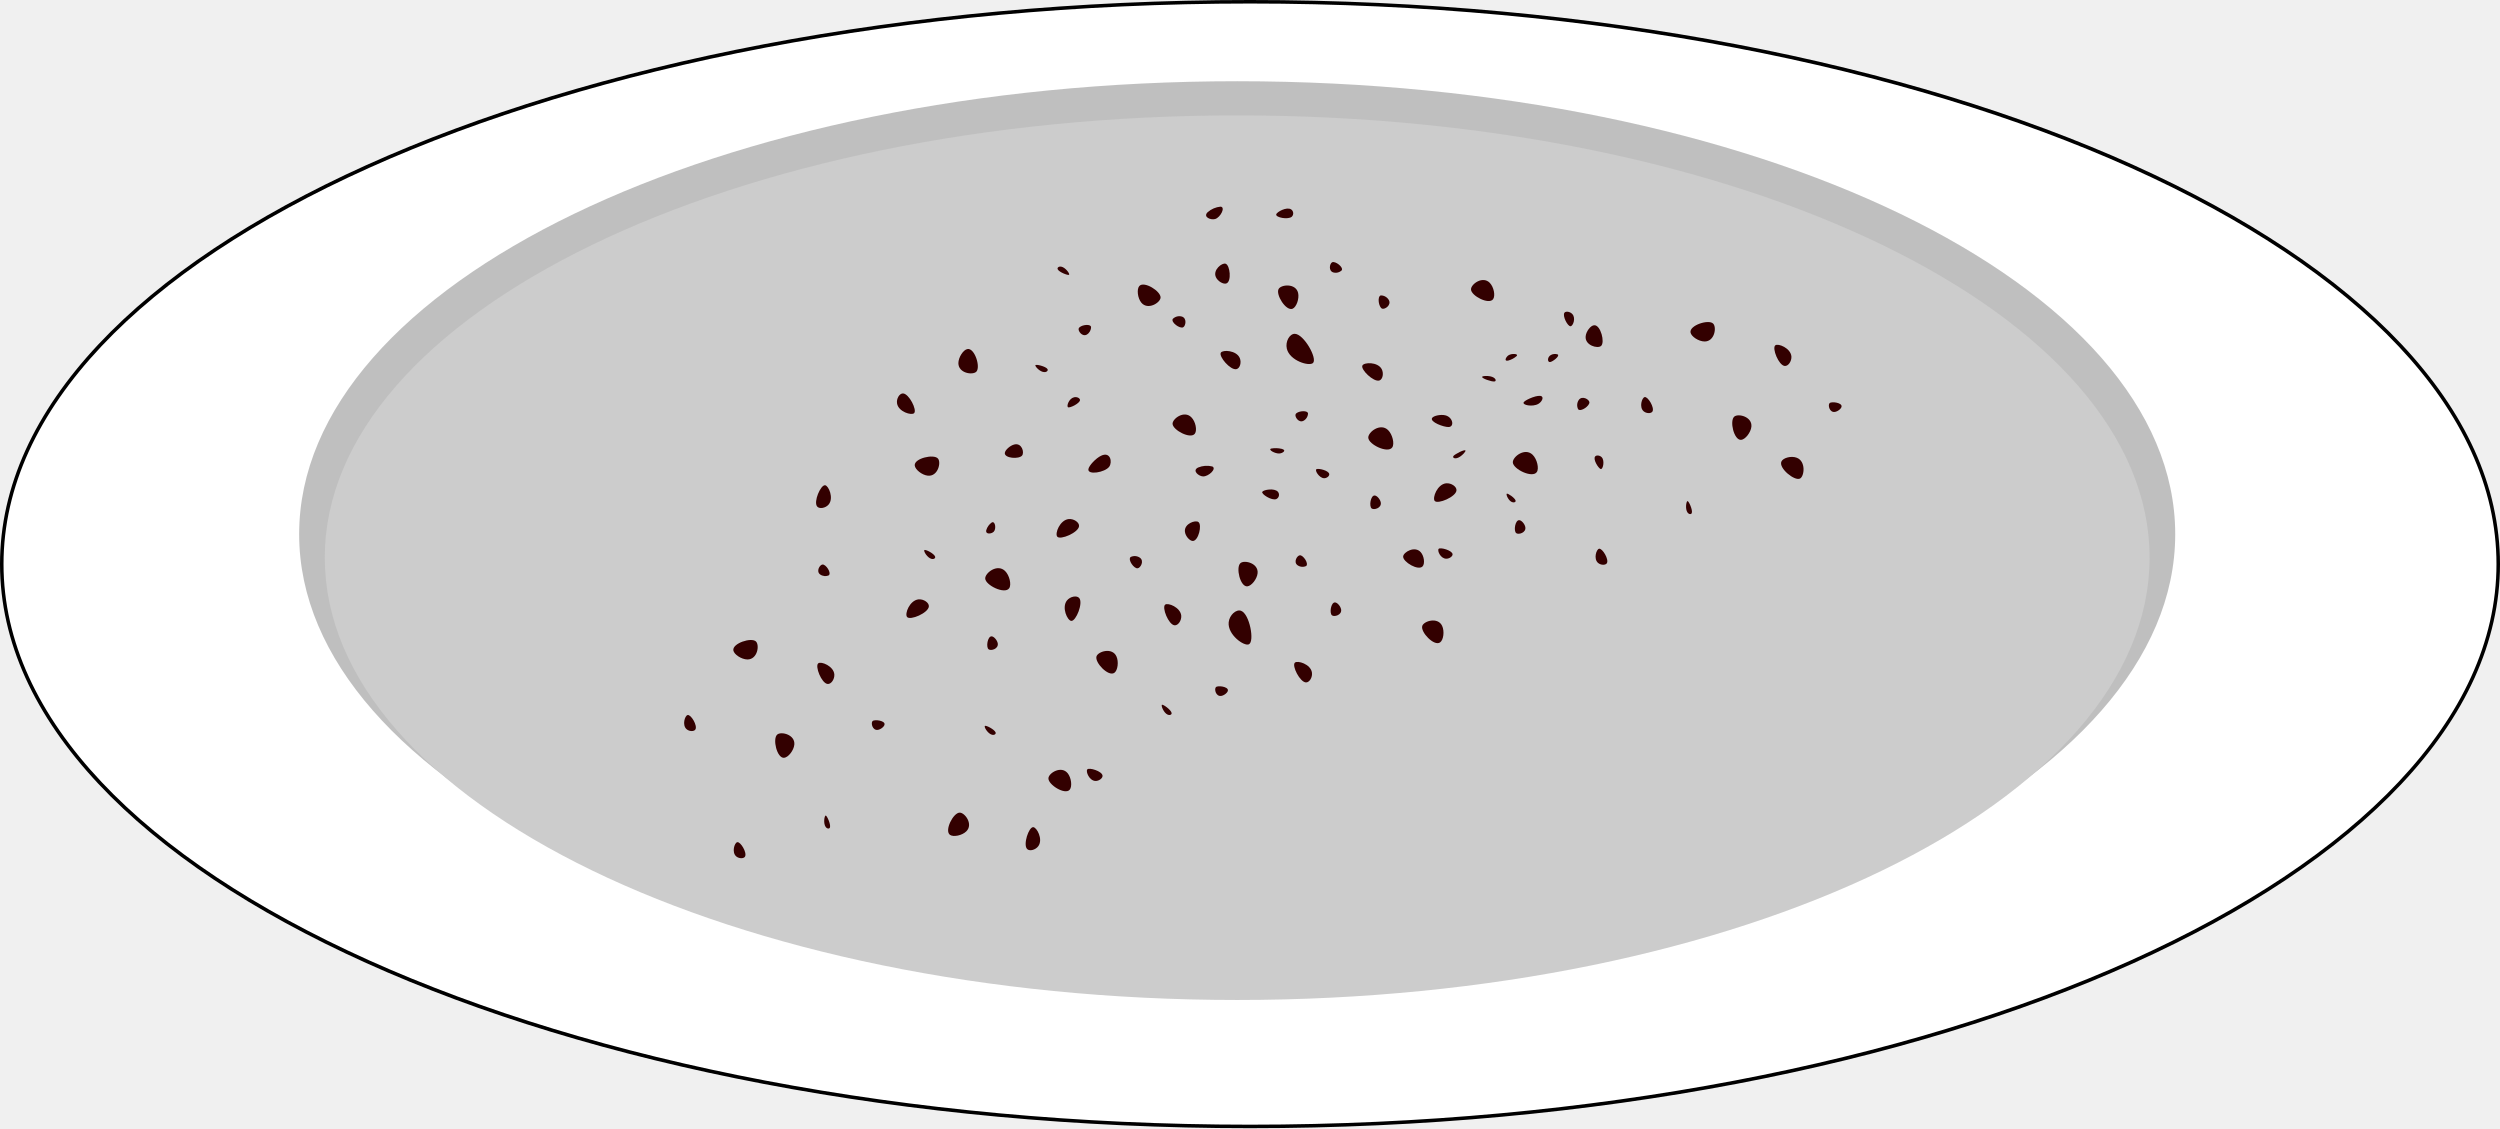
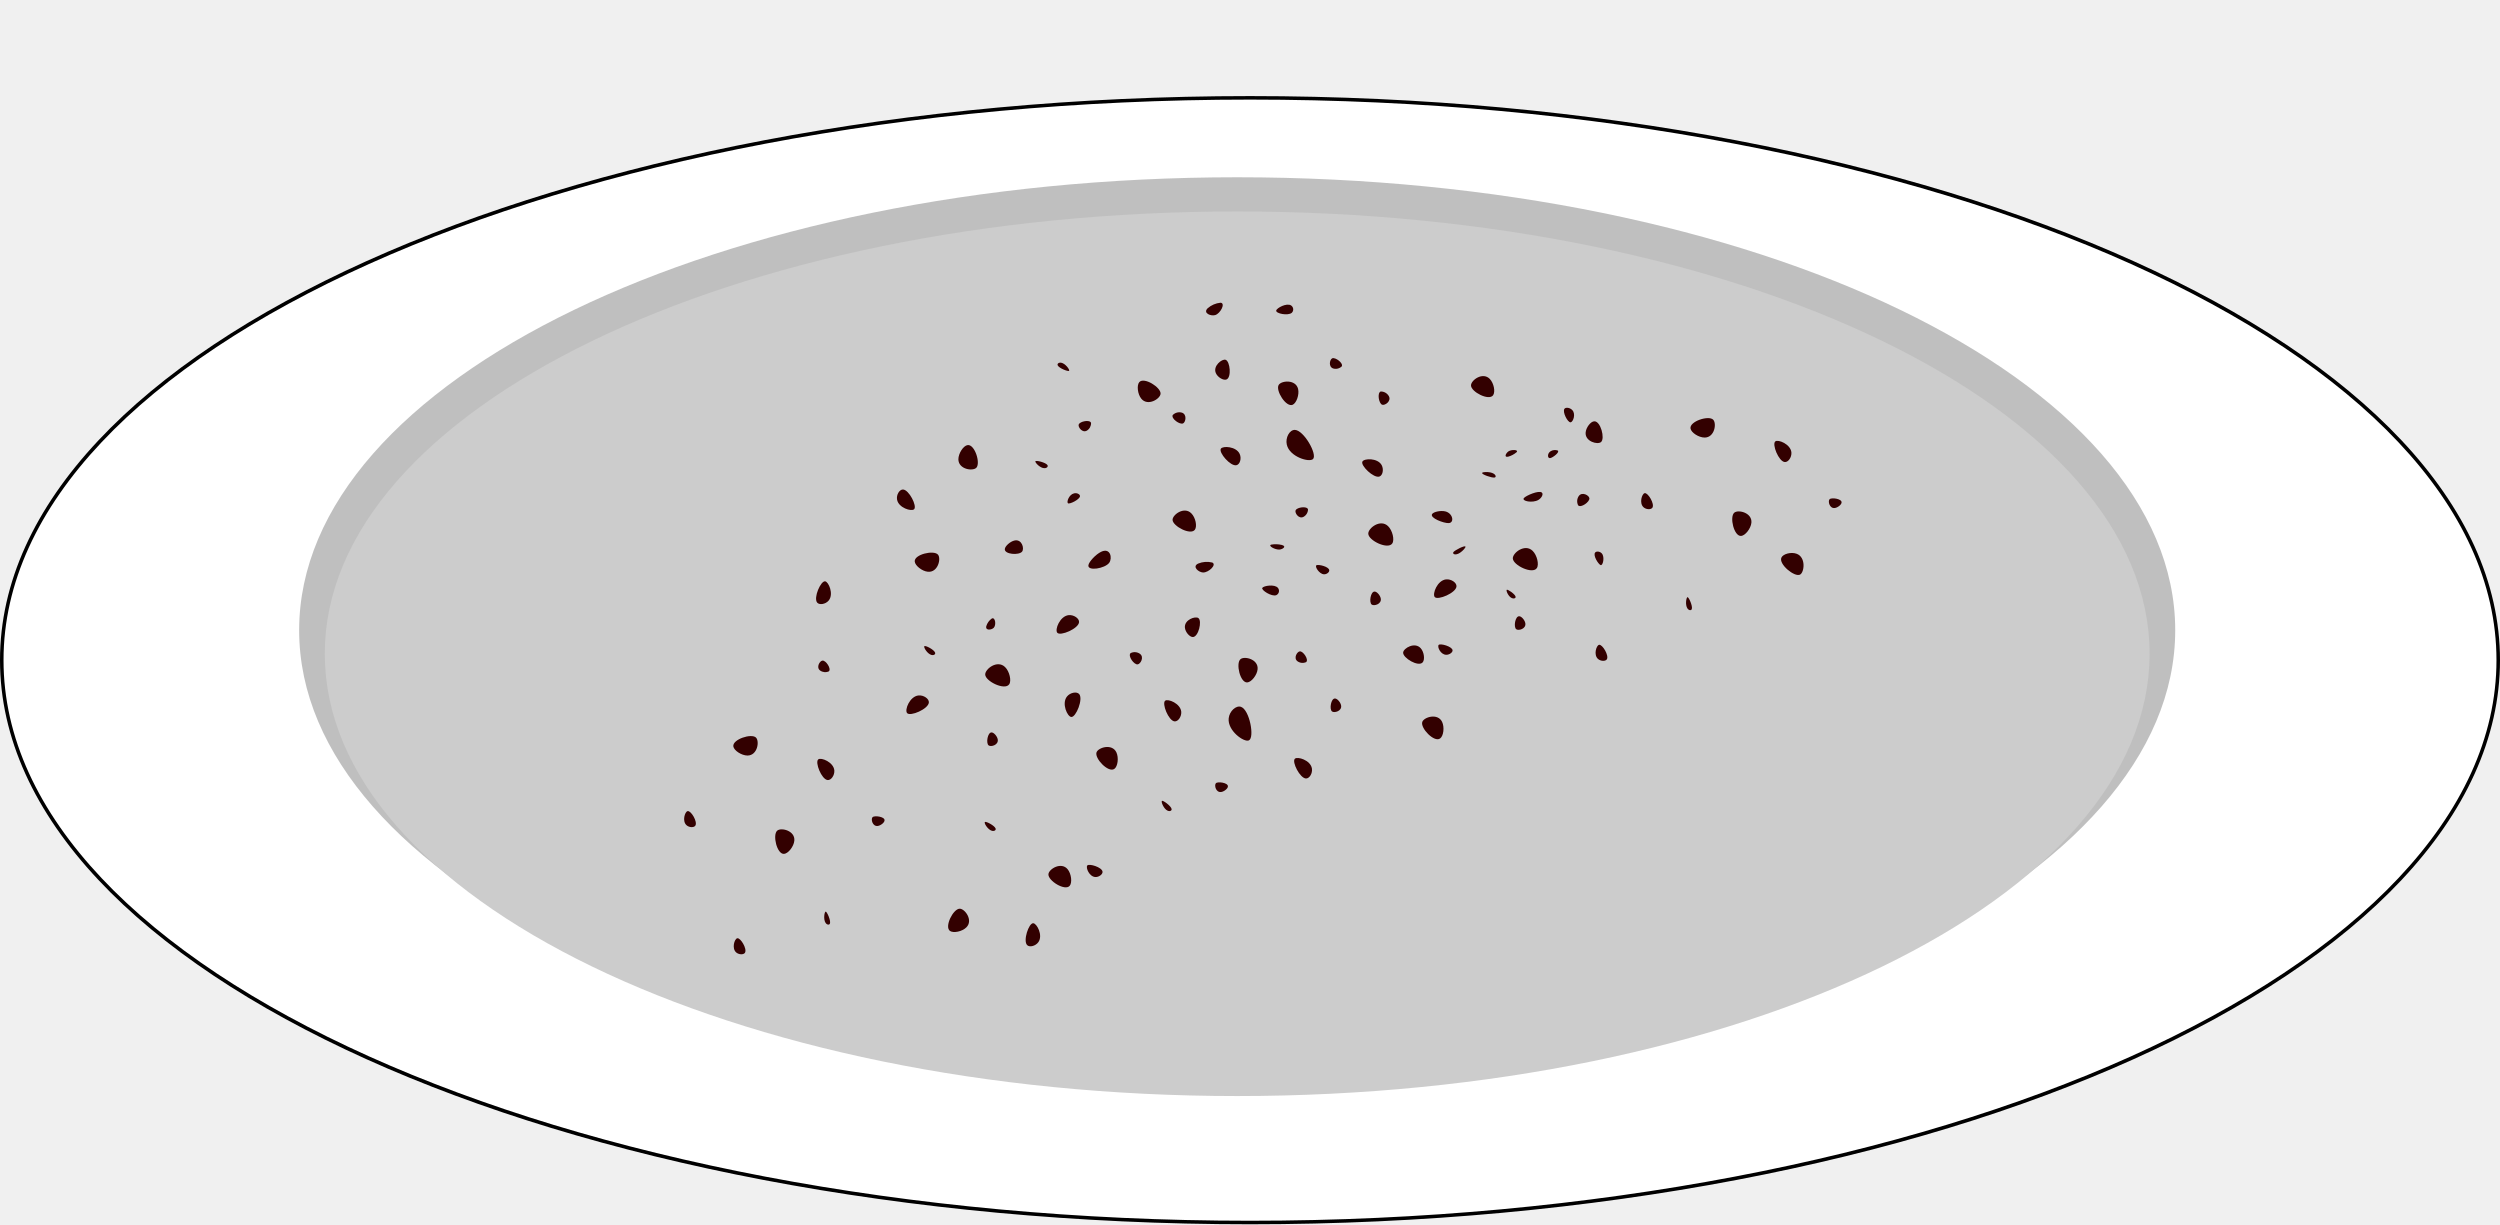
- <svg xmlns="http://www.w3.org/2000/svg" viewBox="0 0 709.09 320">
-   <ellipse cx="354.55" cy="160" rx="354.05" ry="159.5" style="fill:#fff" />
-   <path d="M361.55,35c194.94,0,353.54,71.33,353.54,159S556.49,353,361.55,353,8,281.67,8,194,166.6,35,361.55,35m0-1C165.74,34,7,105.63,7,194S165.74,354,361.55,354s354.54-71.63,354.54-160S557.36,34,361.55,34Z" transform="translate(-7 -34)" />
-   <ellipse cx="350.91" cy="151.52" rx="266.06" ry="128.48" style="fill:#bfbfbf" />
-   <ellipse cx="350.91" cy="158.18" rx="258.79" ry="125.45" style="fill:#ccc" />
-   <path d="M276.45,270.8c1,.68,3.45.17,4.63-1,2.05-2-.4-5.33-1.89-5.31C277.37,264.52,274.79,269.61,276.45,270.8Z" transform="translate(-7 -34)" style="fill:#300" />
-   <path d="M298.33,274.81c.68.71,2.4.28,3.2-.85,1.36-1.94-.45-5.32-1.48-5.35C298.78,268.58,297.13,273.58,298.33,274.81Z" transform="translate(-7 -34)" style="fill:#300" />
-   <path d="M242.4,268.7c-.18.47-.84.39-1.23-.18-.68-1-.35-3.09,0-3.2S242.71,267.88,242.4,268.7Z" transform="translate(-7 -34)" style="fill:#300" />
-   <path d="M204.22,240.93c-.4.61-1.74.56-2.5-.12-1.3-1.17-.46-3.83.31-4C203,236.6,204.93,239.88,204.22,240.93Z" transform="translate(-7 -34)" style="fill:#300" />
-   <path d="M218.29,277c-.4.6-1.74.55-2.5-.12-1.3-1.17-.46-3.83.31-4C217,272.62,219,275.9,218.29,277Z" transform="translate(-7 -34)" style="fill:#300" />
-   <path d="M229.39,248.94c1.17-.09,2.75-2.07,2.91-3.73.28-2.85-3.73-3.83-4.85-2.86C226.07,243.53,227.35,249.1,229.39,248.94Z" transform="translate(-7 -34)" style="fill:#300" />
-   <path d="M241.74,228c1,.1,2-1.33,1.91-2.71-.19-2.36-3.75-3.8-4.56-3.15C238.09,222.92,240,227.81,241.74,228Z" transform="translate(-7 -34)" style="fill:#300" />
-   <path d="M289.39,241.74c.17.48-.39.84-1.06.65-1.15-.32-2.25-2.14-2-2.47S289.1,240.91,289.39,241.74Z" transform="translate(-7 -34)" style="fill:#300" />
-   <path d="M257.89,239.43c0,.61-1.06,1.47-1.92,1.59-1.48.2-2-1.86-1.51-2.46S258,238.37,257.89,239.43Z" transform="translate(-7 -34)" style="fill:#300" />
-   <path d="M319.72,254c.08.72-1,1.54-2,1.51-1.75-.06-2.81-2.64-2.33-3.27S319.59,252.71,319.72,254Z" transform="translate(-7 -34)" style="fill:#300" />
-   <path d="M359,207.24c-1.39-.5-3.29,1.21-3.5,3.25-.37,3.52,4.37,6.9,5.72,6.26C362.9,216,361.45,208.12,359,207.24Z" transform="translate(-7 -34)" style="fill:#300" />
-   <path d="M339.31,236.21c.09.5-.52.76-1.15.47-1.08-.49-1.87-2.48-1.61-2.76S339.16,235.34,339.31,236.21Z" transform="translate(-7 -34)" style="fill:#300" />
-   <path d="M323.05,224.85c1-.68,1.31-3.19.6-4.7-1.21-2.6-5.16-1.39-5.64,0C317.43,221.89,321.37,226,323.05,224.85Z" transform="translate(-7 -34)" style="fill:#300" />
-   <path d="M293.24,200.85c.7-1,.1-3.68-1.18-4.91-2.2-2.13-5.68.57-5.62,2.15C286.52,200,292,202.66,293.24,200.85Z" transform="translate(-7 -34)" style="fill:#300" />
-   <path d="M270.46,206c.09-1.05-1.47-2.13-2.93-2-2.52.27-4,4.11-3.25,5C265.15,210.06,270.32,207.86,270.46,206Z" transform="translate(-7 -34)" style="fill:#300" />
-   <path d="M288.25,214.49c.65,0,1.6,1.1,1.75,2,.25,1.58-1.93,2.19-2.59,1.68C286.6,217.55,287.12,214.45,288.25,214.49Z" transform="translate(-7 -34)" style="fill:#300" />
-   <path d="M313.06,183.22c.09-1.05-1.47-2.13-2.93-2-2.52.27-4,4.11-3.25,5C307.75,187.25,312.92,185.05,313.06,183.22Z" transform="translate(-7 -34)" style="fill:#300" />
-   <path d="M272.23,191.86c.17.48-.39.84-1.06.65-1.15-.32-2.25-2.14-2-2.47S271.94,191,272.23,191.86Z" transform="translate(-7 -34)" style="fill:#300" />
-   <path d="M215,218.47c.19,1.16,2.31,2.56,4,2.58,2.87,0,3.48-4.06,2.42-5.1C220.13,214.69,214.7,216.46,215,218.47Z" transform="translate(-7 -34)" style="fill:#300" />
-   <path d="M238.77,177.66c.62.76,2.37.49,3.26-.56,1.53-1.81,0-5.35-1-5.47C239.77,171.49,237.68,176.32,238.77,177.66Z" transform="translate(-7 -34)" style="fill:#300" />
-   <path d="M242.09,197.17a2.47,2.47,0,0,1-2.48-.24c-1.19-.9-.11-2.73.67-2.81C241.24,194,242.89,196.47,242.09,197.17Z" transform="translate(-7 -34)" style="fill:#300" />
-   <path d="M360.78,200.31c1.17-.09,2.76-2.07,2.92-3.73.28-2.85-3.73-3.83-4.86-2.86C357.46,194.91,358.75,200.47,360.78,200.31Z" transform="translate(-7 -34)" style="fill:#300" />
-   <path d="M340.14,211.36c1,.1,2-1.33,1.91-2.71-.2-2.36-3.76-3.79-4.57-3.15C336.49,206.29,338.43,211.18,340.14,211.36Z" transform="translate(-7 -34)" style="fill:#300" />
-   <path d="M355.28,229.8c0,.61-1.06,1.47-1.92,1.59-1.48.2-2-1.86-1.51-2.46S355.35,228.74,355.28,229.8Z" transform="translate(-7 -34)" style="fill:#300" />
-   <path d="M415.44,216.22c1-.67,1.31-3.19.6-4.7-1.21-2.59-5.16-1.39-5.63,0C409.83,213.26,413.77,217.39,415.44,216.22Z" transform="translate(-7 -34)" style="fill:#300" />
-   <path d="M385.65,204.87c.65,0,1.59,1.09,1.74,2,.26,1.57-1.93,2.18-2.58,1.67C384,207.92,384.51,204.82,385.65,204.87Z" transform="translate(-7 -34)" style="fill:#300" />
-   <path d="M377.48,194.54a2.44,2.44,0,0,1-2.48-.24c-1.19-.9-.1-2.73.68-2.8C376.63,191.4,378.28,193.84,377.48,194.54Z" transform="translate(-7 -34)" style="fill:#300" />
-   <path d="M377.44,227.56c1,0,1.9-1.51,1.66-2.87-.4-2.33-4.08-3.45-4.83-2.73C373.35,222.83,375.72,227.53,377.44,227.56Z" transform="translate(-7 -34)" style="fill:#300" />
-   <path d="M310.4,258c.76-.89.48-3.41-.58-4.7-1.82-2.21-5.34-.07-5.45,1.41C304.23,256.54,309.07,259.56,310.4,258Z" transform="translate(-7 -34)" style="fill:#300" />
-   <path d="M313.1,203.62c-.68-.8-2.54-.46-3.47.69-1.58,2,.11,5.7,1.22,5.8C312.2,210.23,314.29,205,313.1,203.62Z" transform="translate(-7 -34)" style="fill:#300" />
-   <path d="M327.67,192a2.59,2.59,0,0,1,2.65.19c1.29.93.18,2.91-.64,3C328.66,195.35,326.83,192.8,327.67,192Z" transform="translate(-7 -34)" style="fill:#300" />
-   <path d="M419,191.18c.07.61-.9,1.32-1.83,1.29-1.59-.05-2.56-2.26-2.12-2.79S418.89,190.1,419,191.18Z" transform="translate(-7 -34)" style="fill:#300" />
-   <path d="M436.88,176c.08.42-.48.65-1.05.4-1-.42-1.71-2.12-1.47-2.36S436.74,175.26,436.88,176Z" transform="translate(-7 -34)" style="fill:#300" />
-   <path d="M369,175.56a1.34,1.34,0,0,0,.47-2.06c-.95-1.14-4.07-.61-4.44,0S367.7,176.08,369,175.56Z" transform="translate(-7 -34)" style="fill:#300" />
-   <path d="M382.51,169.64c.77.05,1.6-.58,1.51-1.19-.16-1-3-1.67-3.61-1.38S381.16,169.56,382.51,169.64Z" transform="translate(-7 -34)" style="fill:#300" />
-   <path d="M422.66,161.8c.08.27-.73,1.19-1.53,1.72-1.37.9-2.25.35-1.89-.17S422.53,161.32,422.66,161.8Z" transform="translate(-7 -34)" style="fill:#300" />
-   <path d="M446.87,134.7a2.35,2.35,0,0,1,2-.15c.54.51-1.43,2-2.15,2.13C445.88,136.87,445.78,135.31,446.87,134.7Z" transform="translate(-7 -34)" style="fill:#300" />
-   <path d="M437.17,135a6.16,6.16,0,0,1-2.4,1.28c-1.3.29-.61-1.06.11-1.52C435.77,134.2,437.8,134.28,437.17,135Z" transform="translate(-7 -34)" style="fill:#300" />
-   <path d="M443.32,148.56c.94-.54,1.52-1.67,1-2.1-.82-.73-4.53.86-5.1,1.57C438.55,148.9,441.68,149.5,443.32,148.56Z" transform="translate(-7 -34)" style="fill:#300" />
-   <path d="M410.51,194.63c.69-.76.43-2.91-.53-4-1.66-1.9-4.88-.06-5,1.2C404.88,193.37,409.29,196,410.51,194.63Z" transform="translate(-7 -34)" style="fill:#300" />
-   <path d="M350.84,166.3a6.44,6.44,0,0,0-4,.3c-1.82.86.13,2.49,1.39,2.53C349.8,169.18,352.21,166.91,350.84,166.3Z" transform="translate(-7 -34)" style="fill:#300" />
-   <path d="M367.53,161.23a7.41,7.41,0,0,1,3.05.09c1.48.4.2,1.27-.74,1.31C368.67,162.69,366.58,161.57,367.53,161.23Z" transform="translate(-7 -34)" style="fill:#300" />
-   <path d="M442.89,167.9c.7-1,.09-3.68-1.19-4.92-2.19-2.12-5.67.58-5.61,2.16C436.16,167.08,441.66,169.71,442.89,167.9Z" transform="translate(-7 -34)" style="fill:#300" />
-   <path d="M420.11,173.08c.09-1.05-1.47-2.13-2.94-2-2.51.27-3.95,4.11-3.24,5C414.8,177.11,420,174.91,420.11,173.08Z" transform="translate(-7 -34)" style="fill:#300" />
-   <path d="M437.9,181.54c.65,0,1.6,1.1,1.74,2,.26,1.57-1.93,2.19-2.58,1.68C436.25,184.59,436.76,181.49,437.9,181.54Z" transform="translate(-7 -34)" style="fill:#300" />
-   <path d="M401.89,160.9c.7-1,.09-3.68-1.19-4.92-2.19-2.12-5.67.58-5.61,2.16C395.16,160.08,400.66,162.71,401.89,160.9Z" transform="translate(-7 -34)" style="fill:#300" />
-   <path d="M345.34,187.44c-.92,0-2.15-1.4-2.26-2.69-.2-2.23,3-3.34,3.84-2.68C348,182.89,346.94,187.39,345.34,187.44Z" transform="translate(-7 -34)" style="fill:#300" />
-   <path d="M396.9,174.54c.65,0,1.6,1.1,1.74,2,.26,1.57-1.93,2.19-2.58,1.68C395.25,177.59,395.76,174.49,396.9,174.54Z" transform="translate(-7 -34)" style="fill:#300" />
-   <path d="M374.24,128.68c-1.48,0-2.72,2.21-2.25,4.21.79,3.44,6.37,5.1,7.43,4.06C380.72,135.66,376.81,128.73,374.24,128.68Z" transform="translate(-7 -34)" style="fill:#300" />
-   <path d="M345.91,157c.69-.95.21-3.44-1-4.64-2-2.06-5.34.36-5.33,1.84C339.64,156,344.71,158.66,345.91,157Z" transform="translate(-7 -34)" style="fill:#300" />
-   <path d="M373.64,121.56c1.08-.47,1.93-2.86,1.55-4.48-.66-2.79-4.77-2.41-5.52-1.13C368.75,117.52,371.77,122.36,373.64,121.56Z" transform="translate(-7 -34)" style="fill:#300" />
-   <path d="M357.7,138.7c1-.22,1.49-1.91.93-3.17-.95-2.18-4.79-2.38-5.35-1.51C352.6,135.1,356,139.09,357.7,138.7Z" transform="translate(-7 -34)" style="fill:#300" />
-   <path d="M378,151.23a2.46,2.46,0,0,1-1.3,2.13c-1.33.67-2.5-1.11-2.23-1.84C374.82,150.62,377.74,150.21,378,151.23Z" transform="translate(-7 -34)" style="fill:#300" />
-   <path d="M430.5,118.86c.69-1,.21-3.44-.95-4.64-2-2.06-5.33.36-5.32,1.85C424.23,117.89,429.3,120.52,430.5,118.86Z" transform="translate(-7 -34)" style="fill:#300" />
-   <path d="M398.64,117.79a2.62,2.62,0,0,1,2.3,1.34c.75,1.4-1.11,2.69-1.9,2.42C398.07,121.22,397.55,118.12,398.64,117.79Z" transform="translate(-7 -34)" style="fill:#300" />
-   <path d="M387.57,110.67a2.47,2.47,0,0,1-2.43.59c-1.41-.47-1-2.55-.27-2.88C385.74,108,388.1,109.75,387.57,110.67Z" transform="translate(-7 -34)" style="fill:#300" />
-   <path d="M398.24,141.92c.94-.31,1.31-2,.65-3.25-1.15-2.08-5-1.94-5.46-1C392.84,138.78,396.61,142.45,398.24,141.92Z" transform="translate(-7 -34)" style="fill:#300" />
-   <path d="M512.27,164.91c.48-1.07,2.81-1.68,4.35-1.08,2.66,1,2.17,5.28.92,5.91C516,170.51,511.43,166.77,512.27,164.91Z" transform="translate(-7 -34)" style="fill:#300" />
-   <path d="M339.63,124.47a2.62,2.62,0,0,1,2.57-.69c1.53.46,1.12,2.7.37,3.06C341.65,127.29,339.09,125.47,339.63,124.47Z" transform="translate(-7 -34)" style="fill:#300" />
-   <path d="M450.75,122.68c.39-.48,1.57-.3,2.2.38,1.09,1.16.22,3.41-.47,3.48C451.64,126.62,450.07,123.53,450.75,122.68Z" transform="translate(-7 -34)" style="fill:#300" />
-   <path d="M373.4,95.47a1.35,1.35,0,0,0-.22-2.1c-1.27-.77-4.05.74-4.2,1.45C368.79,95.68,372.32,96.39,373.4,95.47Z" transform="translate(-7 -34)" style="fill:#300" />
-   <path d="M416.9,151.79c-1.27-.29-3.26.11-3.7.76-.74,1.13,3.38,2.66,4.73,2.57C419.59,155,419.09,152.29,416.9,151.79Z" transform="translate(-7 -34)" style="fill:#300" />
-   <path d="M461.33,163.72c-.52-.58-1.55-.72-1.91-.22-.62.84.92,3.27,1.57,3.53S462.23,164.73,461.33,163.72Z" transform="translate(-7 -34)" style="fill:#300" />
-   <path d="M427.39,140.87c.14-.24,1.36-.32,2.3-.13,1.61.33,1.84,1.35,1.22,1.46C430.14,142.34,427.15,141.3,427.39,140.87Z" transform="translate(-7 -34)" style="fill:#300" />
-   <path d="M459.2,126.25c-1,0-2.37,1.76-2.46,3.22-.17,2.51,3.4,3.49,4.37,2.66C462.29,131.12,461,126.17,459.2,126.25Z" transform="translate(-7 -34)" style="fill:#300" />
-   <path d="M353.2,92.61a6.49,6.49,0,0,0-3.66,1.57c-1.44,1.4.93,2.31,2.13,1.94C353.16,95.67,354.69,92.74,353.2,92.61Z" transform="translate(-7 -34)" style="fill:#300" />
-   <path d="M354.86,114.39c-.86.33-2.49-.62-3-1.81-.9-2,1.73-4.13,2.77-3.78C355.9,109.23,356.36,113.83,354.86,114.39Z" transform="translate(-7 -34)" style="fill:#300" />
-   <path d="M454.62,150.08a2.59,2.59,0,0,1,.19-2.65c.93-1.29,2.91-.18,3,.64C457.94,149.09,455.39,150.92,454.62,150.08Z" transform="translate(-7 -34)" style="fill:#300" />
-   <path d="M315.71,167.05c.17-1,2.1-3.08,3.63-3.8,2.63-1.25,3.23,1.83,2.27,3.13C320.42,168,315.42,168.85,315.71,167.05Z" transform="translate(-7 -34)" style="fill:#300" />
-   <path d="M288.33,182.17a4.06,4.06,0,0,0-1.59,2.2c-.29,1.34,1.56,1.06,2.14.42C289.61,184,289.31,181.74,288.33,182.17Z" transform="translate(-7 -34)" style="fill:#300" />
-   <path d="M313.33,147.47c0-.54-.89-1-1.71-.78-1.42.34-2.14,2.42-1.72,2.8S313.29,148.42,313.33,147.47Z" transform="translate(-7 -34)" style="fill:#300" />
-   <path d="M292,162.49c.06-.83,1.51-2.15,2.74-2.43,2.11-.48,2.86,2.26,2.16,3.15C296,164.31,291.88,164,292,162.49Z" transform="translate(-7 -34)" style="fill:#300" />
-   <path d="M281.41,133c-1.16.19-2.56,2.31-2.58,4,0,2.87,4.06,3.48,5.1,2.42C285.19,138.06,283.42,132.63,281.41,133Z" transform="translate(-7 -34)" style="fill:#300" />
-   <path d="M263.1,145.59c-1,0-1.9,1.51-1.66,2.87.4,2.33,4.08,3.45,4.83,2.73C267.19,150.32,264.82,145.62,263.1,145.59Z" transform="translate(-7 -34)" style="fill:#300" />
-   <path d="M307,110.37c-.2-.46.32-.86,1-.74,1.17.21,2.43,1.94,2.25,2.28S307.33,111.18,307,110.37Z" transform="translate(-7 -34)" style="fill:#300" />
-   <path d="M330.14,115.14c-.76.89-.48,3.42.58,4.7,1.82,2.22,5.35.07,5.46-1.41C336.31,116.62,331.47,113.59,330.14,115.14Z" transform="translate(-7 -34)" style="fill:#300" />
-   <path d="M292.81,162.66c-.46-.22-.32-.87.28-1.21,1-.59,3.11-.07,3.19.31S293.6,163.05,292.81,162.66Z" transform="translate(-7 -34)" style="fill:#300" />
-   <path d="M266.45,166c.08,1.17,2.07,2.76,3.73,2.92,2.85.28,3.83-3.73,2.86-4.86C271.85,162.69,266.29,164,266.45,166Z" transform="translate(-7 -34)" style="fill:#300" />
-   <path d="M304.1,138.67c.26.42-.2.9-.89.87-1.19,0-2.67-1.59-2.54-1.95S303.63,137.92,304.1,138.67Z" transform="translate(-7 -34)" style="fill:#300" />
-   <path d="M316.46,126.69a2.47,2.47,0,0,1-1.18,2.2c-1.29.75-2.56-1-2.33-1.71C313.23,126.27,316.12,125.68,316.46,126.69Z" transform="translate(-7 -34)" style="fill:#300" />
-   <path d="M486.85,179.51c-.18.48-.84.39-1.23-.18-.68-1-.35-3.08,0-3.2S487.17,178.69,486.85,179.51Z" transform="translate(-7 -34)" style="fill:#300" />
-   <path d="M475.68,150.75c-.41.6-1.75.56-2.51-.12-1.3-1.17-.46-3.83.31-4C474.42,146.42,476.38,149.7,475.68,150.75Z" transform="translate(-7 -34)" style="fill:#300" />
-   <path d="M462.75,193.77c-.41.6-1.75.55-2.51-.13-1.3-1.16-.46-3.82.31-4C461.49,189.44,463.45,192.72,462.75,193.77Z" transform="translate(-7 -34)" style="fill:#300" />
-   <path d="M500.84,158.76c1.17-.09,2.75-2.08,2.92-3.73.28-2.85-3.73-3.83-4.86-2.86C497.52,153.35,498.8,158.91,500.84,158.76Z" transform="translate(-7 -34)" style="fill:#300" />
-   <path d="M513.2,137.8c1,.11,2-1.33,1.91-2.7-.2-2.36-3.76-3.8-4.57-3.15C509.54,132.74,511.49,137.62,513.2,137.8Z" transform="translate(-7 -34)" style="fill:#300" />
-   <path d="M529.34,149.25c0,.61-1.06,1.47-1.92,1.59-1.48.2-2-1.86-1.51-2.46S529.41,148.19,529.34,149.25Z" transform="translate(-7 -34)" style="fill:#300" />
-   <path d="M486.49,128.29c.19,1.16,2.31,2.56,4,2.57,2.86,0,3.48-4.05,2.41-5.09C491.58,124.5,486.15,126.28,486.49,128.29Z" transform="translate(-7 -34)" style="fill:#300" />
+ <svg xmlns="http://www.w3.org/2000/svg" viewBox="0 0 709.09 347.25">
+   <ellipse cx="354.55" cy="187.25" rx="354.05" ry="159.5" style="fill:#fff" />
+   <path d="M361.55,35c194.94,0,353.54,71.33,353.54,159S556.49,353,361.55,353,8,281.67,8,194,166.6,35,361.55,35m0-1C165.74,34,7,105.63,7,194S165.74,354,361.55,354s354.54-71.63,354.54-160S557.36,34,361.55,34Z" transform="translate(-7 -6.75)" />
+   <ellipse cx="350.91" cy="178.76" rx="266.06" ry="128.48" style="fill:#bfbfbf" />
+   <ellipse cx="350.91" cy="185.43" rx="258.79" ry="125.45" style="fill:#ccc" />
+   <path d="M276.45,270.8c1,.68,3.45.17,4.63-1,2.05-2-.4-5.33-1.89-5.31C277.37,264.52,274.79,269.61,276.45,270.8Z" transform="translate(-7 -6.75)" style="fill:#300" />
+   <path d="M298.33,274.81c.68.71,2.4.28,3.2-.85,1.36-1.94-.45-5.32-1.48-5.35C298.78,268.58,297.13,273.58,298.33,274.81Z" transform="translate(-7 -6.75)" style="fill:#300" />
+   <path d="M242.4,268.7c-.18.47-.84.39-1.23-.18-.68-1-.35-3.09,0-3.2S242.71,267.88,242.4,268.7Z" transform="translate(-7 -6.75)" style="fill:#300" />
+   <path d="M204.22,240.93c-.4.61-1.74.56-2.5-.12-1.3-1.17-.46-3.83.31-4C203,236.6,204.93,239.88,204.22,240.93Z" transform="translate(-7 -6.75)" style="fill:#300" />
+   <path d="M218.29,277c-.4.6-1.74.55-2.5-.12-1.3-1.17-.46-3.83.31-4C217,272.62,219,275.9,218.29,277Z" transform="translate(-7 -6.75)" style="fill:#300" />
+   <path d="M229.39,248.94c1.17-.09,2.75-2.07,2.91-3.73.28-2.85-3.73-3.83-4.85-2.86C226.07,243.53,227.35,249.1,229.39,248.94Z" transform="translate(-7 -6.75)" style="fill:#300" />
+   <path d="M241.74,228c1,.1,2-1.33,1.91-2.71-.19-2.36-3.75-3.8-4.56-3.15C238.09,222.92,240,227.81,241.74,228Z" transform="translate(-7 -6.75)" style="fill:#300" />
+   <path d="M289.39,241.74c.17.48-.39.84-1.06.65-1.15-.32-2.25-2.14-2-2.47S289.1,240.91,289.39,241.74Z" transform="translate(-7 -6.75)" style="fill:#300" />
+   <path d="M257.89,239.43c0,.61-1.06,1.47-1.92,1.59-1.48.2-2-1.86-1.51-2.46S258,238.37,257.89,239.43Z" transform="translate(-7 -6.75)" style="fill:#300" />
+   <path d="M319.72,254c.08.72-1,1.54-2,1.51-1.75-.06-2.81-2.64-2.33-3.27S319.59,252.71,319.72,254Z" transform="translate(-7 -6.75)" style="fill:#300" />
+   <path d="M359,207.24c-1.39-.5-3.29,1.21-3.5,3.25-.37,3.52,4.37,6.9,5.72,6.26C362.9,216,361.45,208.12,359,207.24Z" transform="translate(-7 -6.75)" style="fill:#300" />
+   <path d="M339.31,236.21c.09.5-.52.76-1.15.47-1.08-.49-1.87-2.48-1.61-2.76S339.16,235.34,339.31,236.21Z" transform="translate(-7 -6.75)" style="fill:#300" />
+   <path d="M323.05,224.85c1-.68,1.31-3.19.6-4.7-1.21-2.6-5.16-1.39-5.64,0C317.43,221.89,321.37,226,323.05,224.85Z" transform="translate(-7 -6.75)" style="fill:#300" />
+   <path d="M293.24,200.85c.7-1,.1-3.68-1.18-4.91-2.2-2.13-5.68.57-5.62,2.15C286.52,200,292,202.66,293.24,200.85Z" transform="translate(-7 -6.75)" style="fill:#300" />
+   <path d="M270.46,206c.09-1.05-1.47-2.13-2.93-2-2.52.27-4,4.11-3.25,5C265.15,210.06,270.32,207.86,270.46,206Z" transform="translate(-7 -6.75)" style="fill:#300" />
+   <path d="M288.25,214.49c.65,0,1.6,1.1,1.75,2,.25,1.58-1.93,2.19-2.59,1.68C286.6,217.55,287.12,214.45,288.25,214.49Z" transform="translate(-7 -6.75)" style="fill:#300" />
+   <path d="M313.06,183.22c.09-1.05-1.47-2.13-2.93-2-2.52.27-4,4.11-3.25,5C307.75,187.25,312.92,185.05,313.06,183.22Z" transform="translate(-7 -6.75)" style="fill:#300" />
+   <path d="M272.23,191.86c.17.48-.39.84-1.06.65-1.15-.32-2.25-2.14-2-2.47S271.94,191,272.23,191.86Z" transform="translate(-7 -6.75)" style="fill:#300" />
+   <path d="M215,218.47c.19,1.16,2.31,2.56,4,2.58,2.87,0,3.48-4.06,2.42-5.1C220.13,214.69,214.7,216.46,215,218.47Z" transform="translate(-7 -6.75)" style="fill:#300" />
+   <path d="M238.77,177.66c.62.76,2.37.49,3.26-.56,1.53-1.81,0-5.35-1-5.47C239.77,171.49,237.68,176.32,238.77,177.66Z" transform="translate(-7 -6.75)" style="fill:#300" />
+   <path d="M242.09,197.17a2.47,2.47,0,0,1-2.48-.24c-1.19-.9-.11-2.73.67-2.81C241.24,194,242.89,196.47,242.09,197.17Z" transform="translate(-7 -6.75)" style="fill:#300" />
+   <path d="M360.78,200.31c1.17-.09,2.76-2.07,2.92-3.73.28-2.85-3.73-3.83-4.86-2.86C357.46,194.91,358.75,200.47,360.78,200.31Z" transform="translate(-7 -6.75)" style="fill:#300" />
+   <path d="M340.14,211.36c1,.1,2-1.33,1.91-2.71-.2-2.36-3.76-3.79-4.57-3.15C336.49,206.29,338.43,211.18,340.14,211.36Z" transform="translate(-7 -6.75)" style="fill:#300" />
+   <path d="M355.28,229.8c0,.61-1.06,1.47-1.92,1.59-1.48.2-2-1.86-1.51-2.46S355.35,228.74,355.28,229.8Z" transform="translate(-7 -6.75)" style="fill:#300" />
+   <path d="M415.44,216.22c1-.67,1.31-3.19.6-4.7-1.21-2.59-5.16-1.39-5.63,0C409.83,213.26,413.77,217.39,415.44,216.22Z" transform="translate(-7 -6.75)" style="fill:#300" />
+   <path d="M385.65,204.87c.65,0,1.59,1.09,1.74,2,.26,1.57-1.93,2.18-2.58,1.67C384,207.92,384.51,204.82,385.65,204.87Z" transform="translate(-7 -6.75)" style="fill:#300" />
+   <path d="M377.48,194.54a2.44,2.44,0,0,1-2.48-.24c-1.19-.9-.1-2.73.68-2.8C376.63,191.4,378.28,193.84,377.48,194.54Z" transform="translate(-7 -6.75)" style="fill:#300" />
+   <path d="M377.44,227.56c1,0,1.9-1.51,1.66-2.87-.4-2.33-4.08-3.45-4.83-2.73C373.35,222.83,375.72,227.53,377.44,227.56Z" transform="translate(-7 -6.75)" style="fill:#300" />
+   <path d="M310.4,258c.76-.89.48-3.41-.58-4.7-1.82-2.21-5.34-.07-5.45,1.41C304.23,256.54,309.07,259.56,310.4,258Z" transform="translate(-7 -6.75)" style="fill:#300" />
+   <path d="M313.1,203.62c-.68-.8-2.54-.46-3.47.69-1.58,2,.11,5.7,1.22,5.8C312.2,210.23,314.29,205,313.1,203.62Z" transform="translate(-7 -6.75)" style="fill:#300" />
+   <path d="M327.67,192a2.59,2.59,0,0,1,2.65.19c1.29.93.18,2.91-.64,3C328.66,195.35,326.83,192.8,327.67,192Z" transform="translate(-7 -6.75)" style="fill:#300" />
+   <path d="M419,191.18c.07.61-.9,1.32-1.83,1.29-1.59-.05-2.56-2.26-2.12-2.79S418.89,190.1,419,191.18Z" transform="translate(-7 -6.75)" style="fill:#300" />
+   <path d="M436.88,176c.08.42-.48.65-1.05.4-1-.42-1.71-2.12-1.47-2.36S436.74,175.26,436.88,176Z" transform="translate(-7 -6.75)" style="fill:#300" />
+   <path d="M369,175.56a1.34,1.34,0,0,0,.47-2.06c-.95-1.14-4.07-.61-4.44,0S367.7,176.08,369,175.56Z" transform="translate(-7 -6.75)" style="fill:#300" />
+   <path d="M382.51,169.64c.77.05,1.6-.58,1.51-1.19-.16-1-3-1.67-3.61-1.38S381.16,169.56,382.51,169.64Z" transform="translate(-7 -6.75)" style="fill:#300" />
+   <path d="M422.66,161.8c.08.27-.73,1.19-1.53,1.72-1.37.9-2.25.35-1.89-.17S422.53,161.32,422.66,161.8Z" transform="translate(-7 -6.75)" style="fill:#300" />
+   <path d="M446.87,134.7a2.35,2.35,0,0,1,2-.15c.54.51-1.43,2-2.15,2.13C445.88,136.87,445.78,135.31,446.87,134.7Z" transform="translate(-7 -6.75)" style="fill:#300" />
+   <path d="M437.17,135a6.16,6.16,0,0,1-2.4,1.28c-1.3.29-.61-1.06.11-1.52C435.77,134.2,437.8,134.28,437.17,135Z" transform="translate(-7 -6.75)" style="fill:#300" />
+   <path d="M443.32,148.56c.94-.54,1.52-1.67,1-2.1-.82-.73-4.53.86-5.1,1.57C438.55,148.9,441.68,149.5,443.32,148.56Z" transform="translate(-7 -6.75)" style="fill:#300" />
+   <path d="M410.51,194.63c.69-.76.43-2.91-.53-4-1.66-1.9-4.88-.06-5,1.2C404.88,193.37,409.29,196,410.51,194.63Z" transform="translate(-7 -6.75)" style="fill:#300" />
+   <path d="M350.84,166.3a6.44,6.44,0,0,0-4,.3c-1.82.86.13,2.49,1.39,2.53C349.8,169.18,352.21,166.91,350.84,166.3Z" transform="translate(-7 -6.75)" style="fill:#300" />
+   <path d="M367.53,161.23a7.41,7.41,0,0,1,3.05.09c1.48.4.2,1.27-.74,1.31C368.67,162.69,366.58,161.57,367.53,161.23Z" transform="translate(-7 -6.75)" style="fill:#300" />
+   <path d="M442.89,167.9c.7-1,.09-3.68-1.19-4.92-2.19-2.12-5.67.58-5.61,2.16C436.16,167.08,441.66,169.71,442.89,167.9Z" transform="translate(-7 -6.75)" style="fill:#300" />
+   <path d="M420.11,173.08c.09-1.05-1.47-2.13-2.94-2-2.51.27-3.95,4.11-3.24,5C414.8,177.11,420,174.91,420.11,173.08Z" transform="translate(-7 -6.75)" style="fill:#300" />
+   <path d="M437.9,181.54c.65,0,1.6,1.1,1.74,2,.26,1.57-1.93,2.19-2.58,1.68C436.25,184.59,436.76,181.49,437.9,181.54Z" transform="translate(-7 -6.75)" style="fill:#300" />
+   <path d="M401.89,160.9c.7-1,.09-3.68-1.19-4.92-2.19-2.12-5.67.58-5.61,2.16C395.16,160.08,400.66,162.71,401.89,160.9Z" transform="translate(-7 -6.75)" style="fill:#300" />
+   <path d="M345.34,187.44c-.92,0-2.15-1.4-2.26-2.69-.2-2.23,3-3.34,3.84-2.68C348,182.89,346.94,187.39,345.34,187.44Z" transform="translate(-7 -6.75)" style="fill:#300" />
+   <path d="M396.9,174.54c.65,0,1.6,1.1,1.74,2,.26,1.57-1.93,2.19-2.58,1.68C395.25,177.59,395.76,174.49,396.9,174.54Z" transform="translate(-7 -6.75)" style="fill:#300" />
+   <path d="M374.24,128.68c-1.48,0-2.72,2.21-2.25,4.21.79,3.44,6.37,5.1,7.43,4.06C380.72,135.66,376.81,128.73,374.24,128.68Z" transform="translate(-7 -6.75)" style="fill:#300" />
+   <path d="M345.91,157c.69-.95.21-3.44-1-4.64-2-2.06-5.34.36-5.33,1.84C339.64,156,344.71,158.66,345.91,157Z" transform="translate(-7 -6.75)" style="fill:#300" />
+   <path d="M373.64,121.56c1.08-.47,1.93-2.86,1.55-4.48-.66-2.79-4.77-2.41-5.52-1.13C368.75,117.52,371.77,122.36,373.64,121.56Z" transform="translate(-7 -6.75)" style="fill:#300" />
+   <path d="M357.7,138.7c1-.22,1.49-1.91.93-3.17-.95-2.18-4.79-2.38-5.35-1.51C352.6,135.1,356,139.09,357.7,138.7Z" transform="translate(-7 -6.75)" style="fill:#300" />
+   <path d="M378,151.23a2.46,2.46,0,0,1-1.3,2.13c-1.33.67-2.5-1.11-2.23-1.84C374.82,150.62,377.74,150.21,378,151.23Z" transform="translate(-7 -6.75)" style="fill:#300" />
+   <path d="M430.5,118.86c.69-1,.21-3.44-.95-4.64-2-2.06-5.33.36-5.32,1.85C424.23,117.89,429.3,120.52,430.5,118.86Z" transform="translate(-7 -6.75)" style="fill:#300" />
+   <path d="M398.64,117.79a2.62,2.62,0,0,1,2.3,1.34c.75,1.4-1.11,2.69-1.9,2.42C398.07,121.22,397.55,118.12,398.64,117.79Z" transform="translate(-7 -6.75)" style="fill:#300" />
+   <path d="M387.57,110.67a2.47,2.47,0,0,1-2.43.59c-1.41-.47-1-2.55-.27-2.88C385.74,108,388.1,109.75,387.57,110.67Z" transform="translate(-7 -6.75)" style="fill:#300" />
+   <path d="M398.24,141.92c.94-.31,1.31-2,.65-3.25-1.15-2.08-5-1.94-5.46-1C392.84,138.78,396.61,142.45,398.24,141.92Z" transform="translate(-7 -6.75)" style="fill:#300" />
+   <path d="M512.27,164.91c.48-1.07,2.81-1.68,4.35-1.08,2.66,1,2.17,5.28.92,5.91C516,170.51,511.43,166.77,512.27,164.91Z" transform="translate(-7 -6.75)" style="fill:#300" />
+   <path d="M339.63,124.47a2.62,2.62,0,0,1,2.57-.69c1.53.46,1.12,2.7.37,3.06C341.65,127.29,339.09,125.47,339.63,124.47Z" transform="translate(-7 -6.75)" style="fill:#300" />
+   <path d="M450.75,122.68c.39-.48,1.57-.3,2.2.38,1.09,1.16.22,3.41-.47,3.48C451.64,126.62,450.07,123.53,450.75,122.68Z" transform="translate(-7 -6.75)" style="fill:#300" />
+   <path d="M373.4,95.47a1.35,1.35,0,0,0-.22-2.1c-1.27-.77-4.05.74-4.2,1.45C368.79,95.68,372.32,96.39,373.4,95.47Z" transform="translate(-7 -6.75)" style="fill:#300" />
+   <path d="M416.9,151.79c-1.27-.29-3.26.11-3.7.76-.74,1.13,3.38,2.66,4.73,2.57C419.59,155,419.09,152.29,416.9,151.79Z" transform="translate(-7 -6.75)" style="fill:#300" />
+   <path d="M461.33,163.72c-.52-.58-1.55-.72-1.91-.22-.62.84.92,3.27,1.57,3.53S462.23,164.73,461.33,163.72Z" transform="translate(-7 -6.75)" style="fill:#300" />
+   <path d="M427.39,140.87c.14-.24,1.36-.32,2.3-.13,1.61.33,1.84,1.35,1.22,1.46C430.14,142.34,427.15,141.3,427.39,140.87Z" transform="translate(-7 -6.75)" style="fill:#300" />
+   <path d="M459.2,126.25c-1,0-2.37,1.76-2.46,3.22-.17,2.51,3.4,3.49,4.37,2.66C462.29,131.12,461,126.17,459.2,126.25Z" transform="translate(-7 -6.75)" style="fill:#300" />
+   <path d="M353.2,92.61a6.49,6.49,0,0,0-3.66,1.57c-1.44,1.4.93,2.31,2.13,1.94C353.16,95.67,354.69,92.74,353.2,92.61Z" transform="translate(-7 -6.75)" style="fill:#300" />
+   <path d="M354.86,114.39c-.86.33-2.49-.62-3-1.81-.9-2,1.73-4.13,2.77-3.78C355.9,109.23,356.36,113.83,354.86,114.39Z" transform="translate(-7 -6.75)" style="fill:#300" />
+   <path d="M454.62,150.08a2.59,2.59,0,0,1,.19-2.65c.93-1.29,2.91-.18,3,.64C457.94,149.09,455.39,150.92,454.62,150.08Z" transform="translate(-7 -6.75)" style="fill:#300" />
+   <path d="M315.71,167.05c.17-1,2.1-3.08,3.63-3.8,2.63-1.25,3.23,1.83,2.27,3.13C320.42,168,315.42,168.85,315.71,167.05Z" transform="translate(-7 -6.75)" style="fill:#300" />
+   <path d="M288.33,182.17a4.06,4.06,0,0,0-1.59,2.2c-.29,1.34,1.56,1.06,2.14.42C289.61,184,289.31,181.74,288.33,182.17Z" transform="translate(-7 -6.75)" style="fill:#300" />
+   <path d="M313.33,147.47c0-.54-.89-1-1.71-.78-1.42.34-2.14,2.42-1.72,2.8S313.29,148.42,313.33,147.47Z" transform="translate(-7 -6.75)" style="fill:#300" />
+   <path d="M292,162.49c.06-.83,1.51-2.15,2.74-2.43,2.11-.48,2.86,2.26,2.16,3.15C296,164.31,291.88,164,292,162.49Z" transform="translate(-7 -6.75)" style="fill:#300" />
+   <path d="M281.41,133c-1.16.19-2.56,2.31-2.58,4,0,2.87,4.06,3.48,5.1,2.42C285.19,138.06,283.42,132.63,281.41,133Z" transform="translate(-7 -6.75)" style="fill:#300" />
+   <path d="M263.1,145.59c-1,0-1.9,1.51-1.66,2.87.4,2.33,4.08,3.45,4.83,2.73C267.19,150.32,264.82,145.62,263.1,145.59Z" transform="translate(-7 -6.75)" style="fill:#300" />
+   <path d="M307,110.37c-.2-.46.32-.86,1-.74,1.17.21,2.43,1.94,2.25,2.28S307.33,111.18,307,110.37Z" transform="translate(-7 -6.75)" style="fill:#300" />
+   <path d="M330.14,115.14c-.76.89-.48,3.42.58,4.7,1.82,2.22,5.35.07,5.46-1.41C336.31,116.62,331.47,113.59,330.14,115.14Z" transform="translate(-7 -6.75)" style="fill:#300" />
+   <path d="M292.81,162.66c-.46-.22-.32-.87.28-1.21,1-.59,3.11-.07,3.19.31S293.6,163.05,292.81,162.66Z" transform="translate(-7 -6.75)" style="fill:#300" />
+   <path d="M266.45,166c.08,1.17,2.07,2.76,3.73,2.92,2.85.28,3.83-3.73,2.86-4.86C271.85,162.69,266.29,164,266.45,166Z" transform="translate(-7 -6.75)" style="fill:#300" />
+   <path d="M304.1,138.67c.26.42-.2.9-.89.87-1.19,0-2.67-1.59-2.54-1.95S303.63,137.92,304.1,138.67Z" transform="translate(-7 -6.75)" style="fill:#300" />
+   <path d="M316.46,126.69a2.47,2.47,0,0,1-1.18,2.2c-1.29.75-2.56-1-2.33-1.71C313.23,126.27,316.12,125.68,316.46,126.69Z" transform="translate(-7 -6.75)" style="fill:#300" />
+   <path d="M486.85,179.51c-.18.48-.84.39-1.23-.18-.68-1-.35-3.08,0-3.2S487.17,178.69,486.85,179.51Z" transform="translate(-7 -6.75)" style="fill:#300" />
+   <path d="M475.68,150.75c-.41.6-1.75.56-2.51-.12-1.3-1.17-.46-3.83.31-4C474.42,146.42,476.38,149.7,475.68,150.75Z" transform="translate(-7 -6.75)" style="fill:#300" />
+   <path d="M462.75,193.77c-.41.6-1.75.55-2.51-.13-1.3-1.16-.46-3.82.31-4C461.49,189.44,463.45,192.72,462.75,193.77Z" transform="translate(-7 -6.75)" style="fill:#300" />
+   <path d="M500.84,158.76c1.17-.09,2.75-2.08,2.92-3.73.28-2.85-3.73-3.83-4.86-2.86C497.52,153.35,498.8,158.91,500.84,158.76Z" transform="translate(-7 -6.75)" style="fill:#300" />
+   <path d="M513.2,137.8c1,.11,2-1.33,1.91-2.7-.2-2.36-3.76-3.8-4.57-3.15C509.54,132.74,511.49,137.62,513.2,137.8Z" transform="translate(-7 -6.75)" style="fill:#300" />
+   <path d="M529.34,149.25c0,.61-1.06,1.47-1.92,1.59-1.48.2-2-1.86-1.51-2.46S529.41,148.19,529.34,149.25Z" transform="translate(-7 -6.75)" style="fill:#300" />
+   <path d="M486.49,128.29c.19,1.16,2.31,2.56,4,2.57,2.86,0,3.48-4.05,2.41-5.09C491.58,124.5,486.15,126.28,486.49,128.29Z" transform="translate(-7 -6.75)" style="fill:#300" />
+   <path d="M315,17.56l-117,171,348-123a244.68,244.68,0,0,0-93.1-49.9C390.16-1.9,337.38,10.76,315,17.56Z" transform="translate(-7 -6.75)" style="fill:none" />
+   <path d="M544,165.56l-344,118q-1-47.51-2-95l348-123Q545,115.56,544,165.56Z" transform="translate(-7 -6.75)" style="fill:none" />
+   <path d="M313.07,21.28c26.06-7.35,79.75-18.44,143.41-1.14A271.12,271.12,0,0,1,547,64.39l-9.15,3.17a260.63,260.63,0,0,0-82.39-41C390.41,7.77,335,20,309,27.74Z" transform="translate(-7 -6.75)" style="fill:none" />
+   <path d="M242.73,247.89c-4.68-2.76,8.44-16.15,24.48-24.51,25.22-13.14,58.06-14,59.33-9.35C328.58,221.58,251.66,253.15,242.73,247.89Z" transform="translate(-7 -6.75)" style="fill:none" />
+   <path d="M378.89,133.92c-1.48,1.25-.3,3.35,2.3,3.87,4.46.91,11.7-3.11,11.62-4.51C392.71,131.57,381.46,131.74,378.89,133.92Z" transform="translate(-7 -6.75)" style="fill:none" />
+   <path d="M426.5,144.25c0,3.71,22.83,2.88,41.29-1.45,29.33-6.89,53.51-24,50.69-27.26C513.73,110,426.45,137,426.5,144.25Z" transform="translate(-7 -6.75)" style="fill:none" />
+   <path d="M297.4,170.5c-8.06,4.53-14.47,13.16-10.29,18.18,4.38,5.27,17.94,3.54,26.35,0,8.93-3.8,17.18-11.86,14.9-17-1.23-2.78-5.11-3.81-7.36-4.41C314.68,165.5,305.2,166.12,297.4,170.5Z" transform="translate(-7 -6.75)" style="fill:none" />
+   <path d="M397.16,169.39c-8.05,4.53-14.46,13.16-10.29,18.18,4.39,5.28,17.94,3.54,26.36,0,8.93-3.8,17.18-11.86,14.89-17-1.22-2.79-5.1-3.82-7.35-4.42A33.61,33.61,0,0,0,397.16,169.39Z" transform="translate(-7 -6.75)" style="fill:none" />
+   <path d="M551,68.56" transform="translate(-7 -6.75)" style="fill:none" />
+   <path d="M315,17.56c25.57-7,78.84-17.73,142-1a270.18,270.18,0,0,1,90,43l-9,3a259.26,259.26,0,0,0-82-40c-64.56-18.26-119.59-6.32-145,1Z" transform="translate(-7 -6.75)" style="fill:none" />
+   <path d="M547,164.56v-105l-9,3q.5,52.5,1,105Z" transform="translate(-7 -6.75)" style="fill:none" />
</svg>
